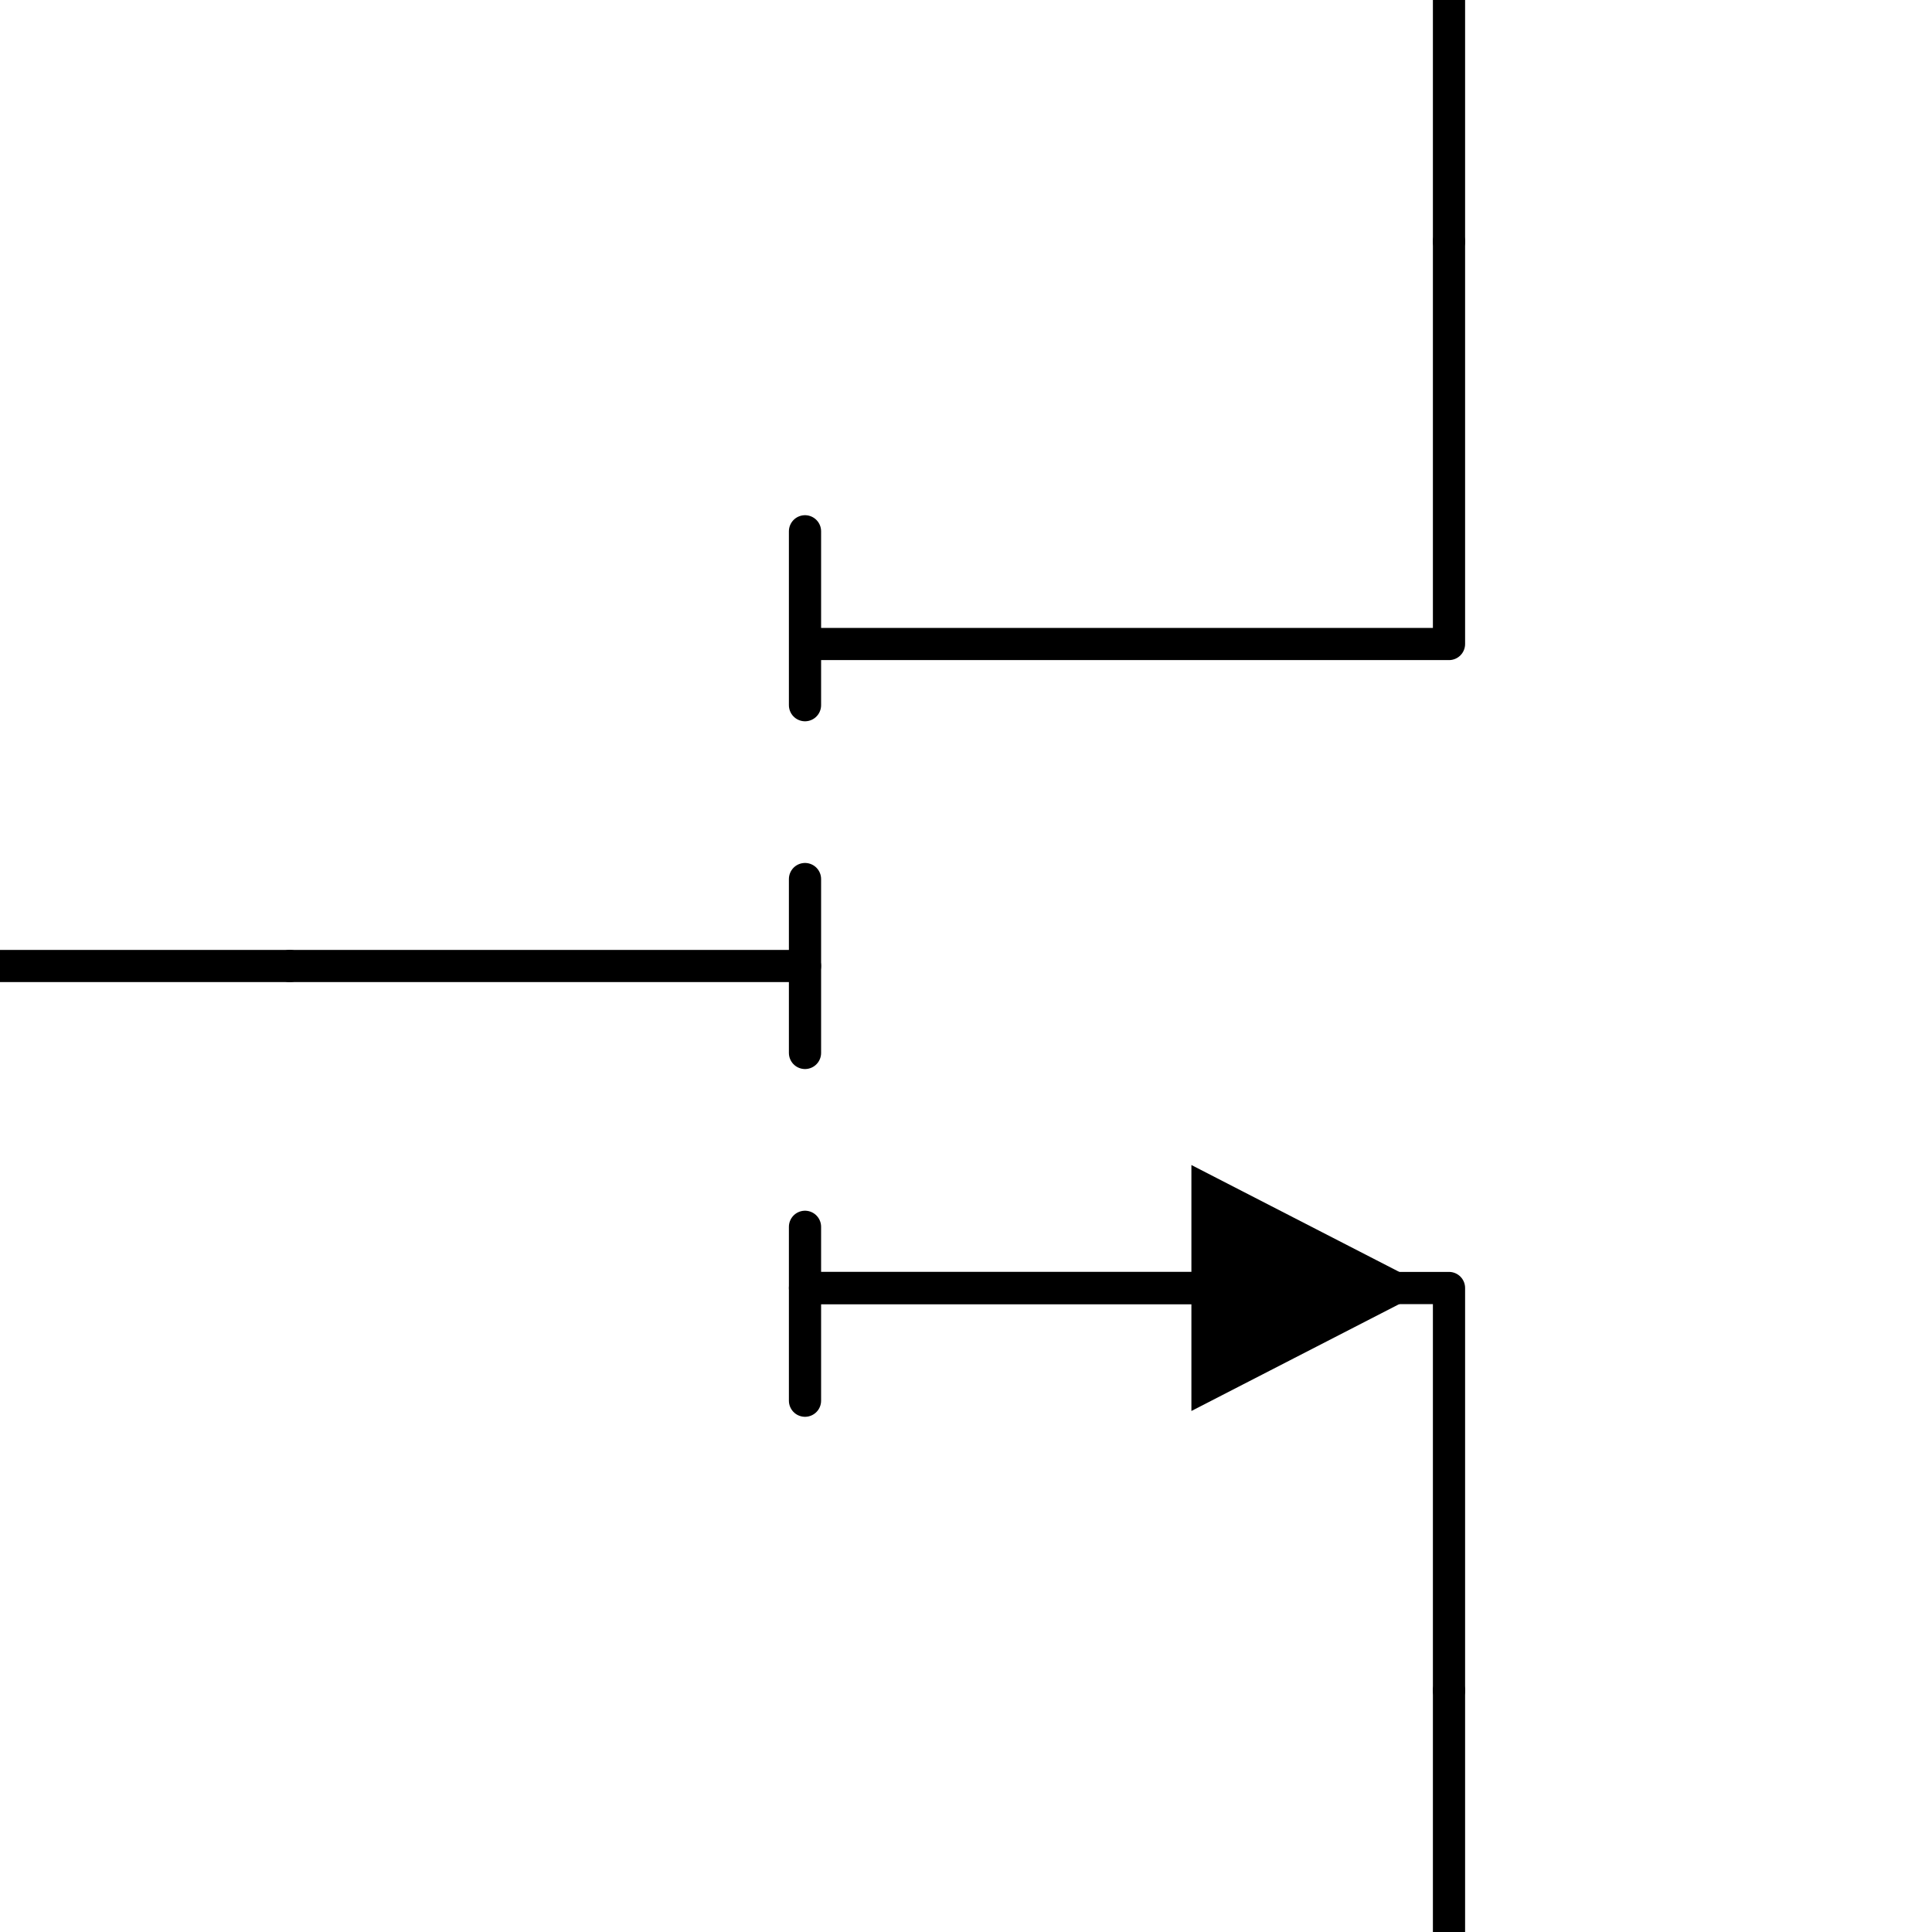
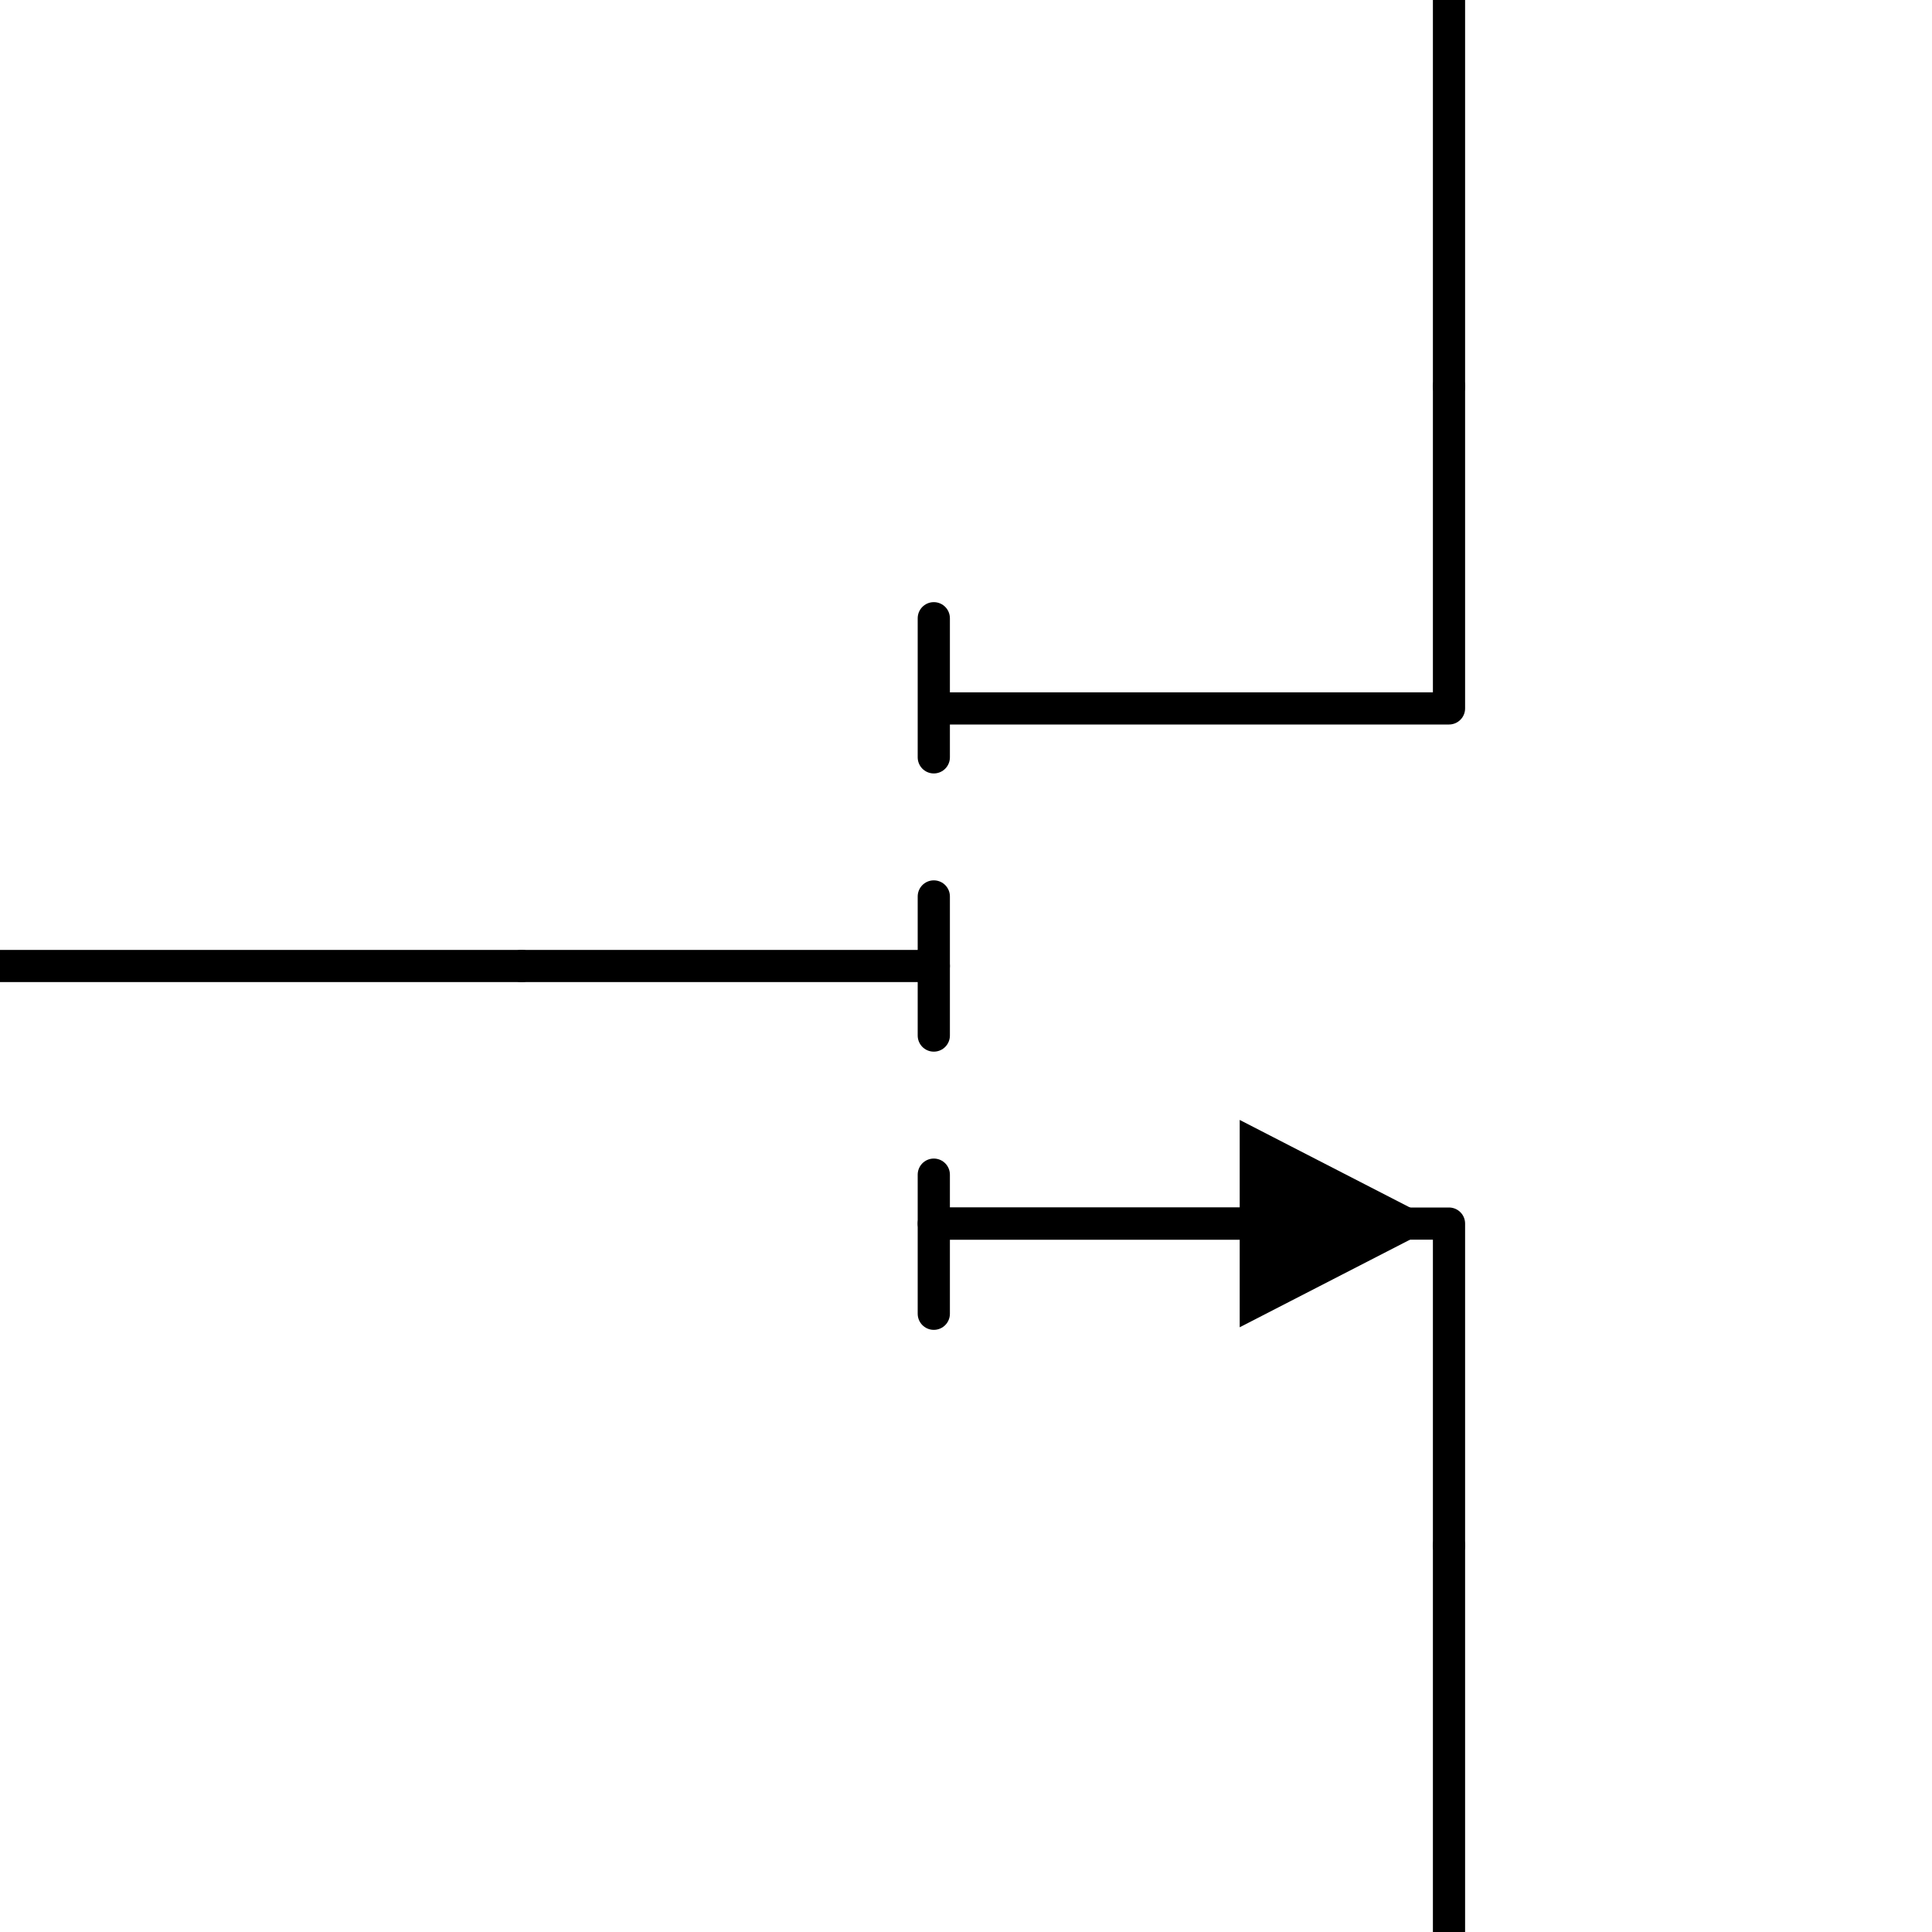
<svg xmlns="http://www.w3.org/2000/svg" width="120" height="120" viewBox="0 0 120 120">
  <g id="hemt" fill="none" stroke="#000" stroke-width="2" stroke-linecap="round" stroke-linejoin="round">
-     <path id="reference-0" d="M 90 15 L 90 40 L 50 40 M 50 33 L 50 43.8 M 50 54.6 L 50 65.4 M 50 76.2 L 50 87 M 50 80 L 90 80 L 90 105" stroke="#000" fill="none" stroke-width="2" stroke-linecap="round" stroke-linejoin="round" />
-     <path id="reference-1" d="M 50 60 L 18 60" stroke="#000" fill="none" stroke-width="2" stroke-linecap="round" stroke-linejoin="round" />
-     <path id="reference-2" d="M 75 80 L 50 80" stroke="#000" fill="none" stroke-width="2" stroke-linecap="round" stroke-linejoin="round" />
-     <path id="reference-3" d="M 86.667 80 L 75 74 L 75 86 Z" stroke="#000" fill="#000" stroke-linecap="butt" stroke-linejoin="miter" />
-     <line id="gate-extension" x1="0" y1="60" x2="18" y2="60" />
-     <line id="upper-extension" x1="90" y1="0" x2="90" y2="15" />
-     <line id="lower-extension" x1="90" y1="105" x2="90" y2="120" />
+     <path id="reference-0" d="M 90 24 L 90 44 L 58 44 M 58 38.4 L 58 47.04 M 58 55.68 L 58 64.32 M 58 72.96 L 58 81.6 M 58 76 L 90 76 L 90 96" stroke="#000" fill="none" stroke-width="2" stroke-linecap="round" stroke-linejoin="round" />
+     <path id="reference-1" d="M 58 60 L 32.4 60" stroke="#000" fill="none" stroke-width="2" stroke-linecap="round" stroke-linejoin="round" />
+     <path id="reference-2" d="M 78 76 L 58 76" stroke="#000" fill="none" stroke-width="2" stroke-linecap="round" stroke-linejoin="round" />
+     <path id="reference-3" d="M 87.333 76 L 78 71.2 L 78 80.8 Z" stroke="#000" fill="#000" stroke-linecap="butt" stroke-linejoin="miter" />
+     <line id="gate-extension" x1="0" y1="60" x2="32.4" y2="60" />
+     <line id="upper-extension" x1="90" y1="0" x2="90" y2="24" />
+     <line id="lower-extension" x1="90" y1="96" x2="90" y2="120" />
  </g>
</svg>
